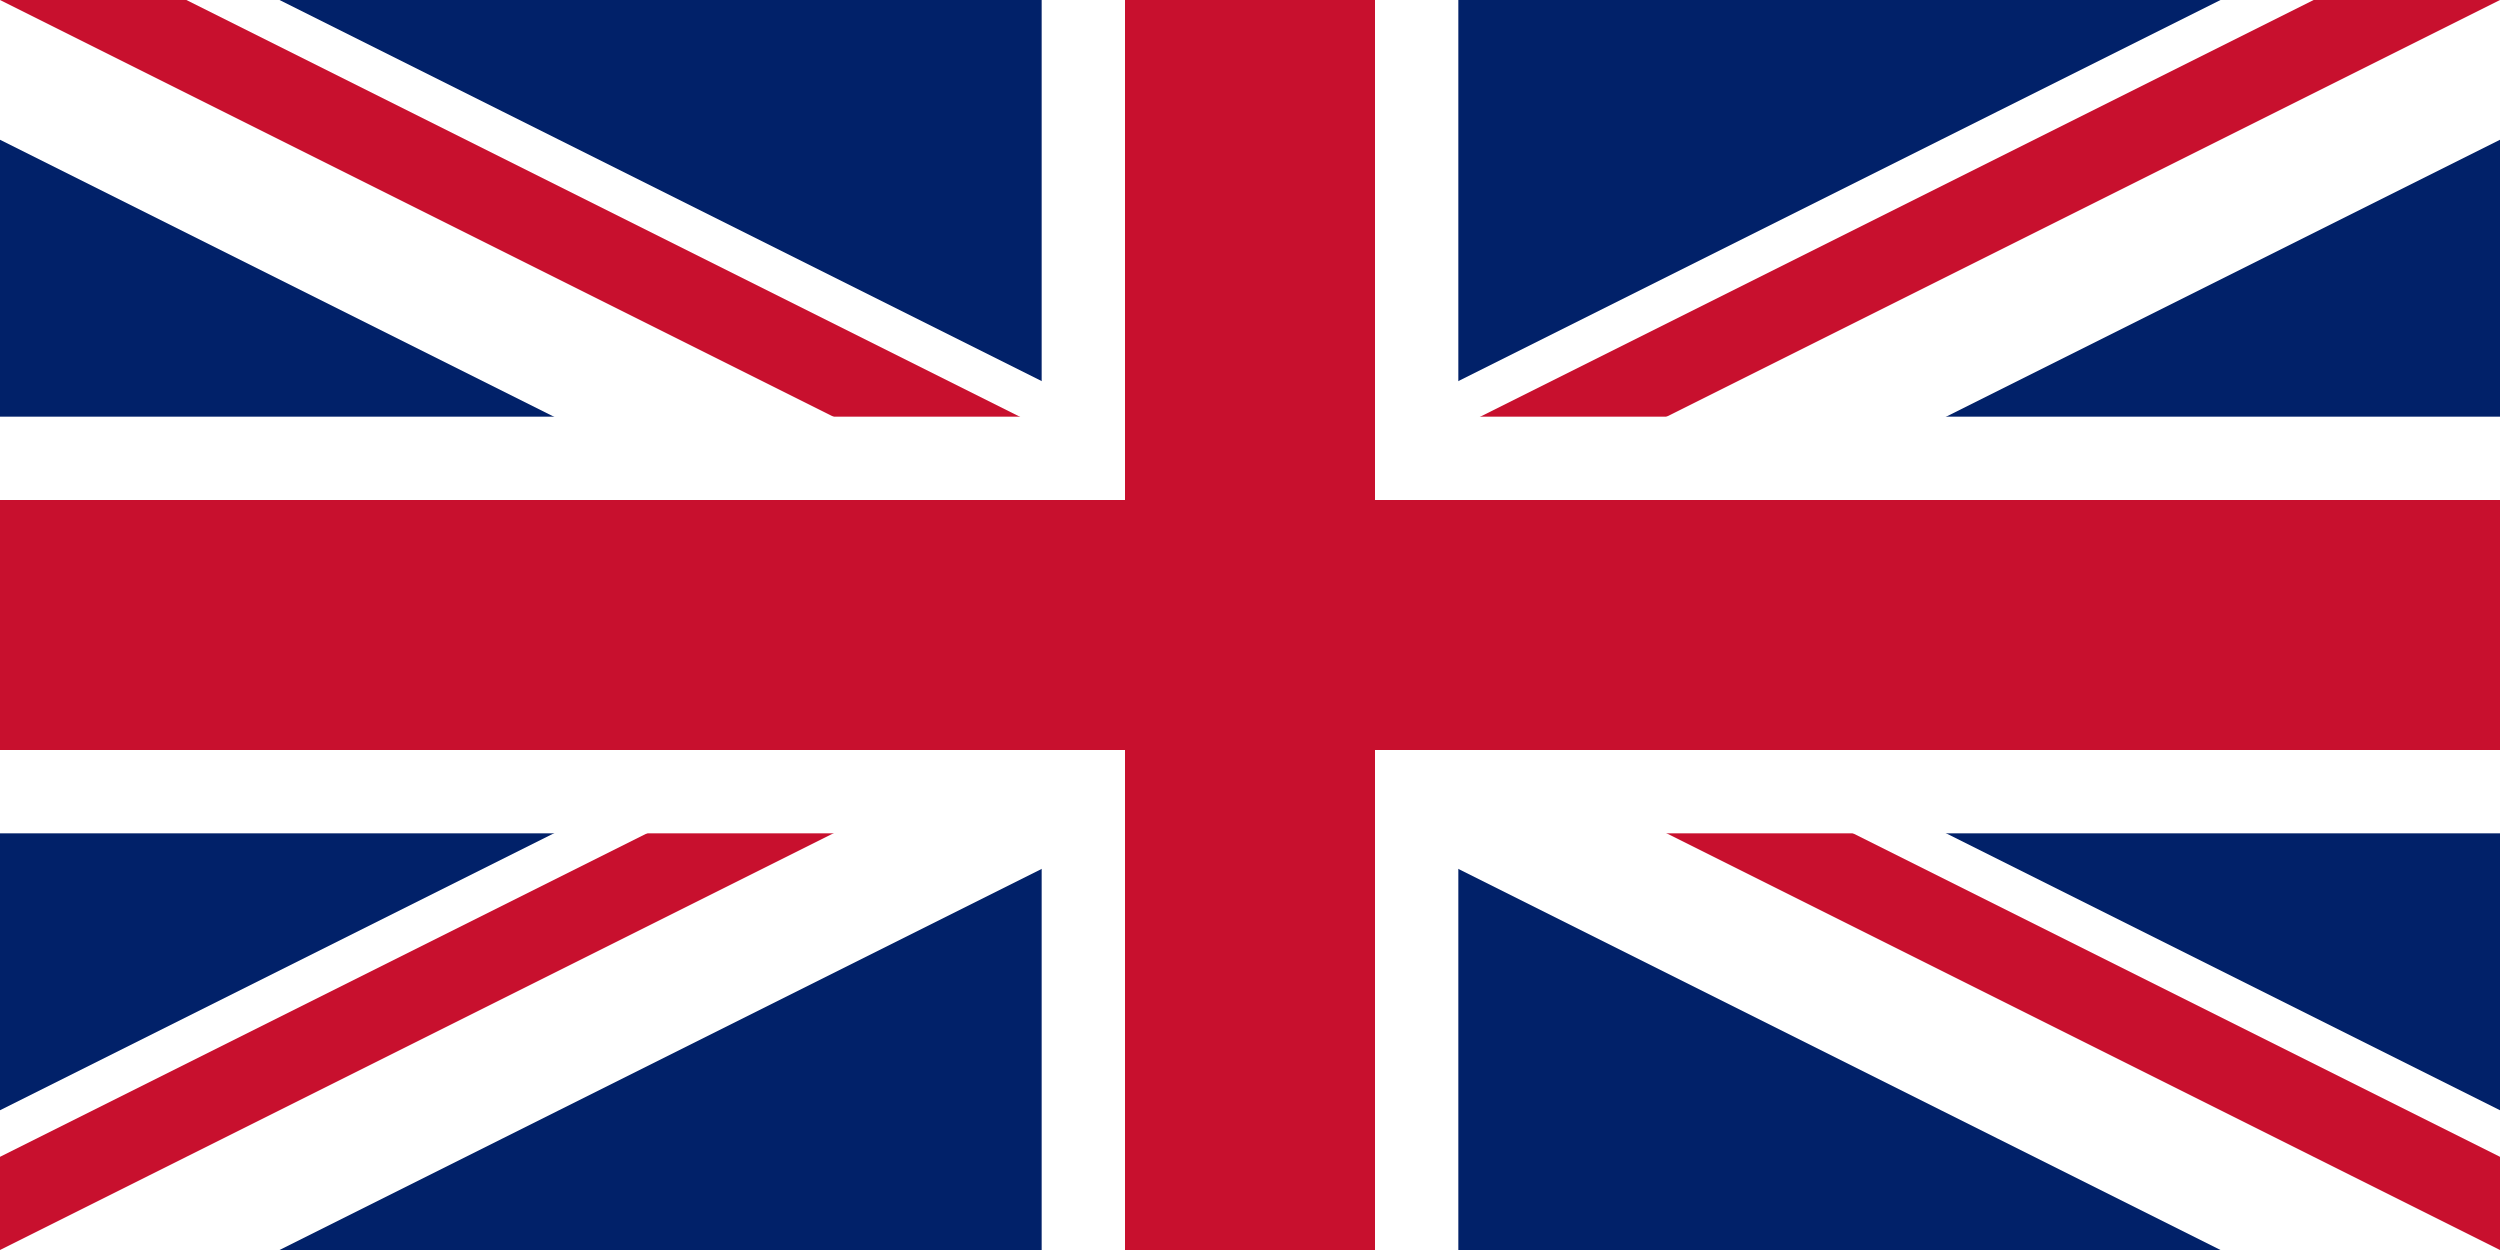
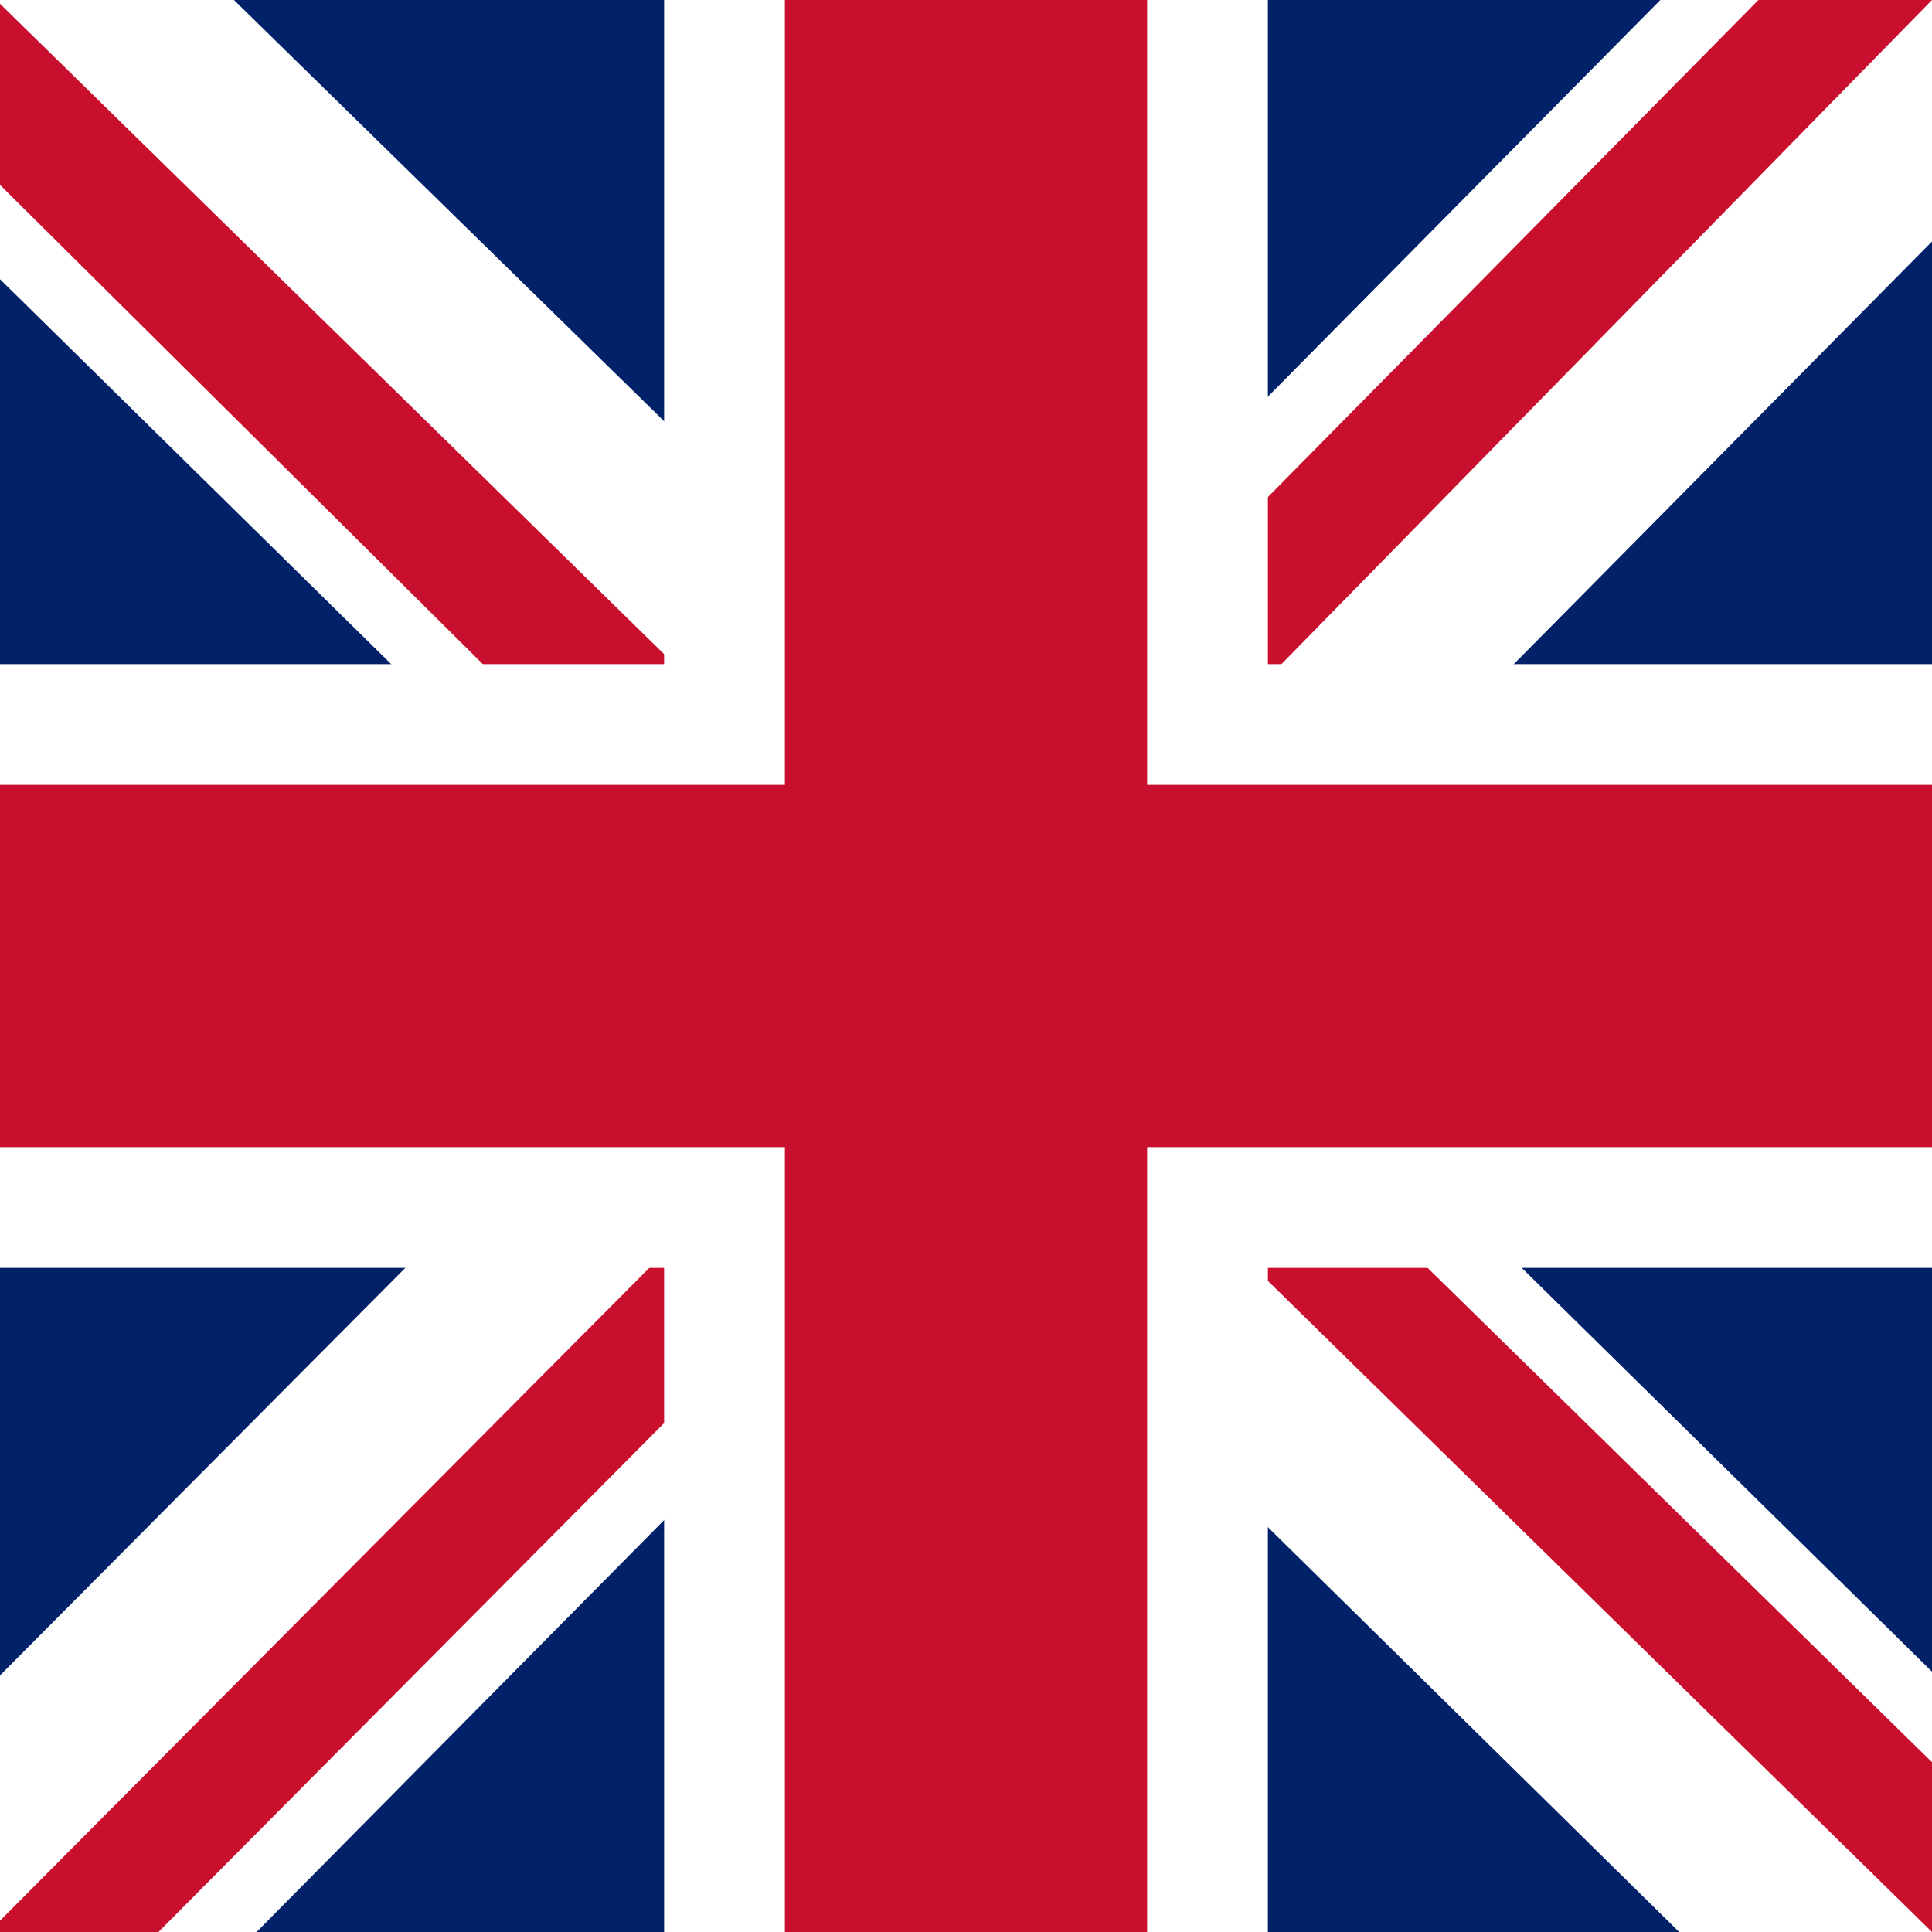
- <svg xmlns="http://www.w3.org/2000/svg" viewBox="0 0 60 30">
-   <clipPath id="s">
-     <path d="M0,0 v30 h60 v-30 z" />
-   </clipPath>
-   <clipPath id="t">
-     <path d="M30,15 h30 v15 z v-15 h-30 z h-30 v15 z v-15 h30 z" />
-   </clipPath>
-   <g clip-path="url(#s)">
-     <path d="M0,0 v30 h60 v-30 z" fill="#012169" />
-     <path d="M0,0 L60,30 M60,0 L0,30" stroke="#fff" stroke-width="6" />
-     <path d="M0,0 L60,30 M60,0 L0,30" clip-path="url(#t)" stroke="#C8102E" stroke-width="4" />
-     <path d="M30,0 v30 M0,15 h60" stroke="#fff" stroke-width="10" />
-     <path d="M30,0 v30 M0,15 h60" stroke="#C8102E" stroke-width="6" />
-   </g>
+ <svg xmlns="http://www.w3.org/2000/svg" id="flag-icons-gb" viewBox="0 0 512 512">
+   <path fill="#012169" d="M0 0h512v512H0z" />
+   <path fill="#FFF" d="M512 0v64L322 256l190 187v69h-67L254 324 68 512H0v-68l186-187L0 74V0h62l192 188L440 0z" />
+   <path fill="#C8102E" d="m184 324 11 34L42 512H0v-3zm124-12 54 8 150 147v45zM512 0 320 196l-4-44L466 0zM0 1l193 189-59-8L0 49z" />
+   <path fill="#FFF" d="M176 0v512h160V0zM0 176v160h512V176z" />
+   <path fill="#C8102E" d="M0 208v96h512v-96zM208 0v512h96V0z" />
</svg>
